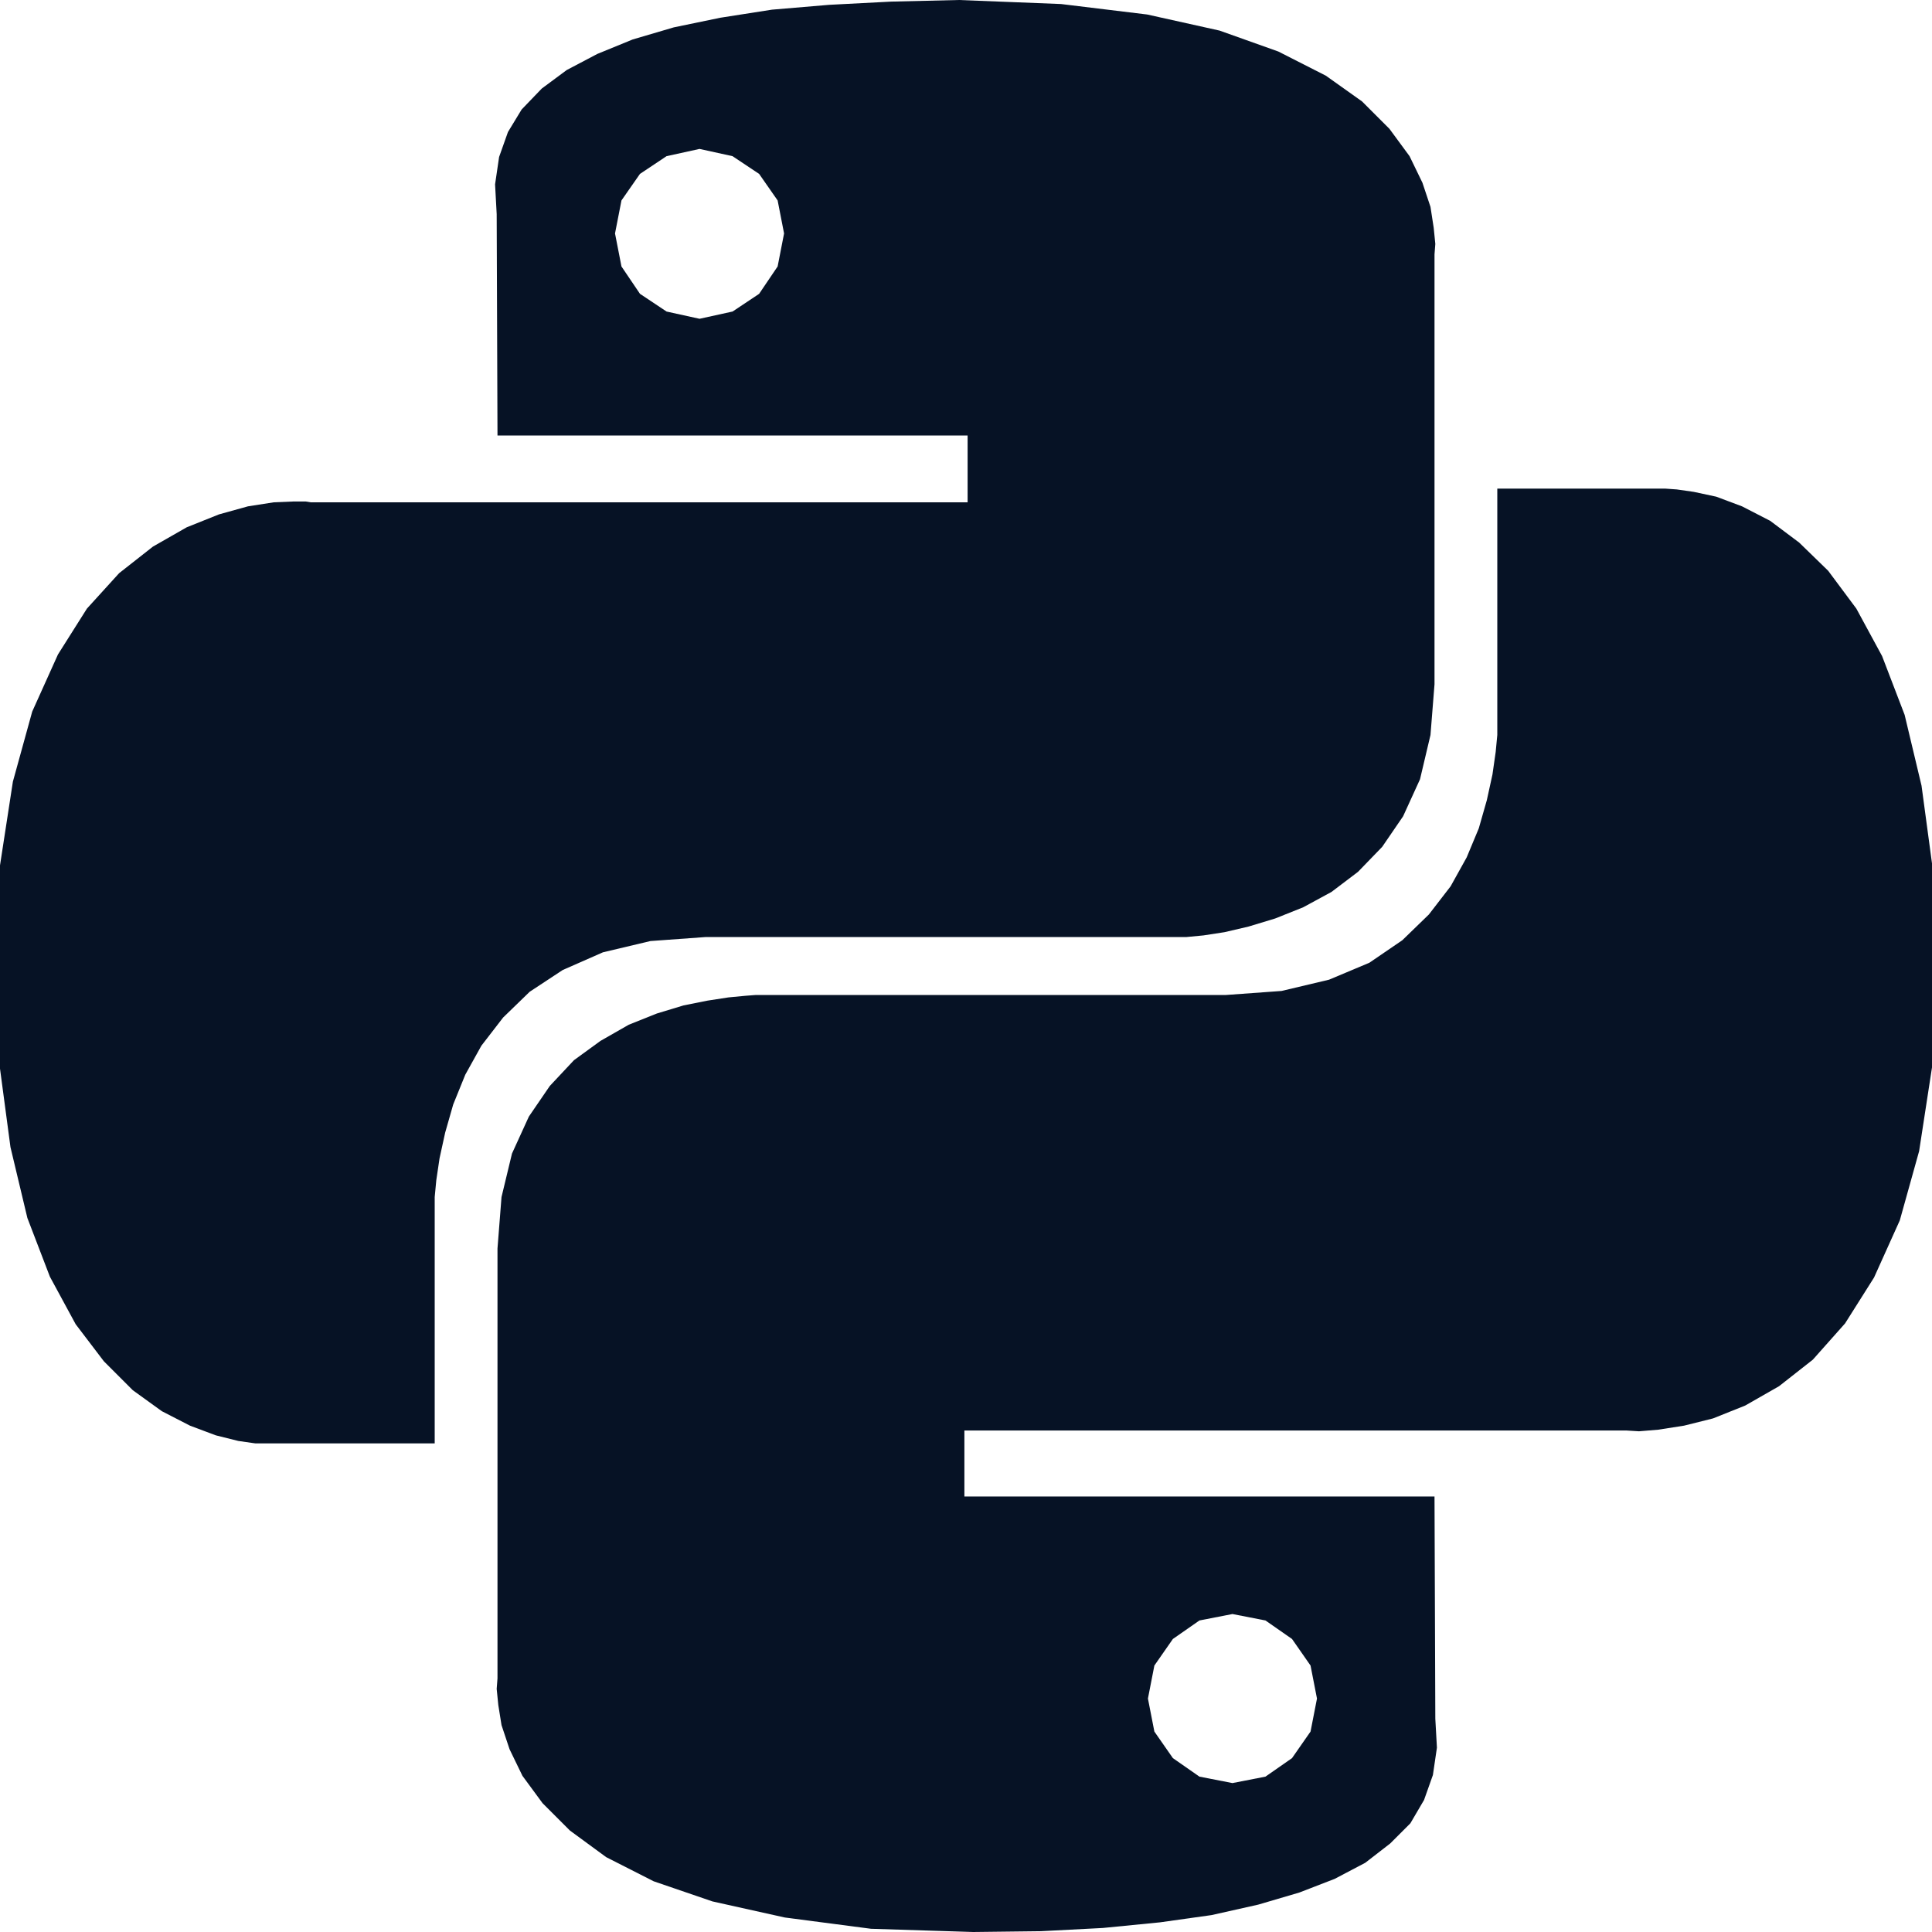
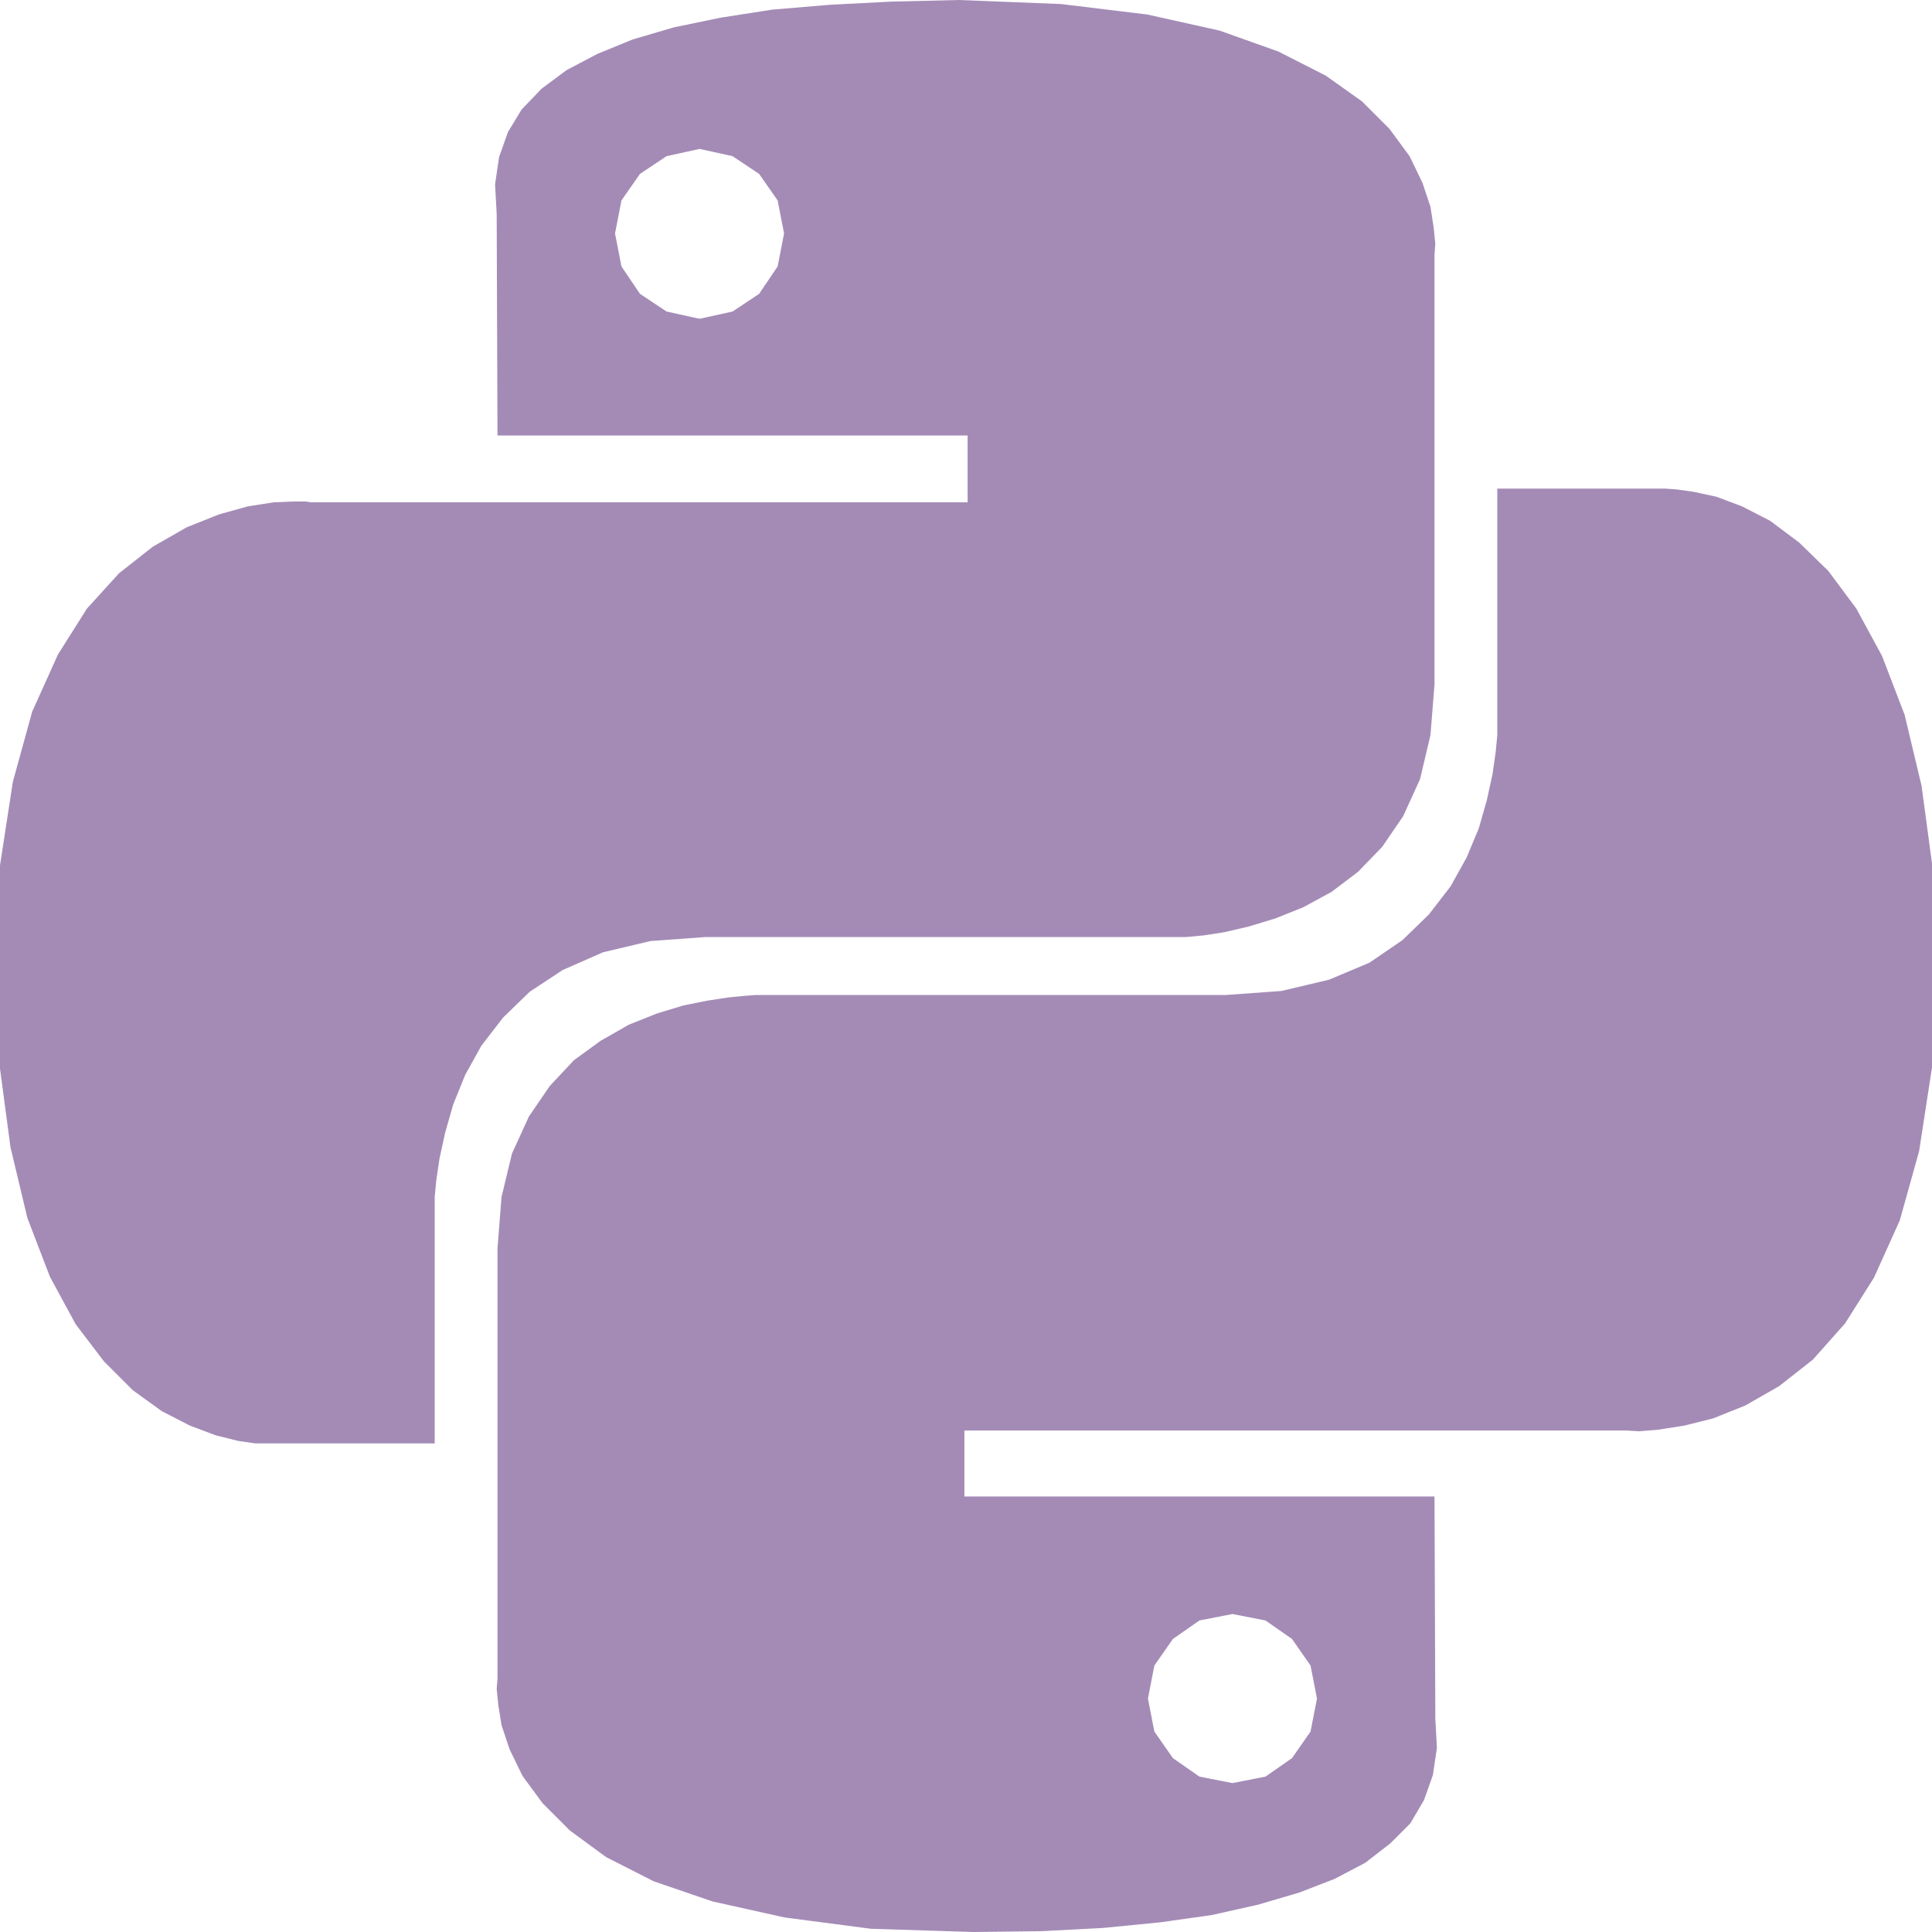
- <svg xmlns="http://www.w3.org/2000/svg" role="img" viewBox="0 0 24 24" fill="#061225">
+ <svg xmlns="http://www.w3.org/2000/svg" role="img" viewBox="0 0 24 24" fill="#a48bb6">
  <path d="M14.25.18l.9.2.73.26.59.3.45.32.34.34.25.34.16.33.1.3.04.26.02.2-.01.13V8.5l-.05.63-.13.55-.21.46-.26.38-.3.31-.33.25-.35.19-.35.14-.33.1-.3.07-.26.04-.21.02H8.77l-.69.05-.59.14-.5.22-.41.27-.33.32-.27.35-.2.36-.15.37-.1.35-.07.32-.04.27-.02.21v3.06H3.17l-.21-.03-.28-.07-.32-.12-.35-.18-.36-.26-.36-.36-.35-.46-.32-.59-.28-.73-.21-.88-.14-1.05-.05-1.23.06-1.22.16-1.04.24-.87.32-.71.36-.57.4-.44.42-.33.42-.24.4-.16.36-.1.32-.05.24-.01h.16l.06.01h8.16v-.83H6.18l-.01-2.75-.02-.37.05-.34.11-.31.17-.28.25-.26.31-.23.38-.2.44-.18.51-.15.58-.12.64-.1.71-.06.77-.04.84-.02 1.27.05zm-6.3 1.98l-.23.33-.08.41.08.41.23.34.33.22.41.09.41-.09.33-.22.23-.34.08-.41-.08-.41-.23-.33-.33-.22-.41-.09-.41.09zm13.09 3.95l.28.06.32.12.35.18.36.27.36.35.35.47.32.59.28.73.21.88.14 1.04.05 1.23-.06 1.23-.16 1.04-.24.86-.32.71-.36.57-.4.45-.42.33-.42.24-.4.16-.36.09-.32.05-.24.02-.16-.01h-8.22v.82h5.84l.01 2.76.02.36-.05.34-.11.31-.17.29-.25.25-.31.24-.38.2-.44.17-.51.15-.58.13-.64.09-.71.07-.77.04-.84.01-1.27-.04-1.07-.14-.9-.2-.73-.25-.59-.3-.45-.33-.34-.34-.25-.34-.16-.33-.1-.3-.04-.25-.02-.2.01-.13v-5.34l.05-.64.13-.54.21-.46.26-.38.3-.32.33-.24.35-.2.35-.14.33-.1.3-.06.26-.04.21-.02.13-.01h5.84l.69-.05.59-.14.5-.21.41-.28.33-.32.27-.35.2-.36.15-.36.1-.35.07-.32.04-.28.02-.21V6.07h2.09l.14.01zm-6.47 14.25l-.23.33-.08.41.08.41.23.33.33.23.41.08.41-.08.33-.23.23-.33.08-.41-.08-.41-.23-.33-.33-.23-.41-.08-.41.08z" />
</svg>
